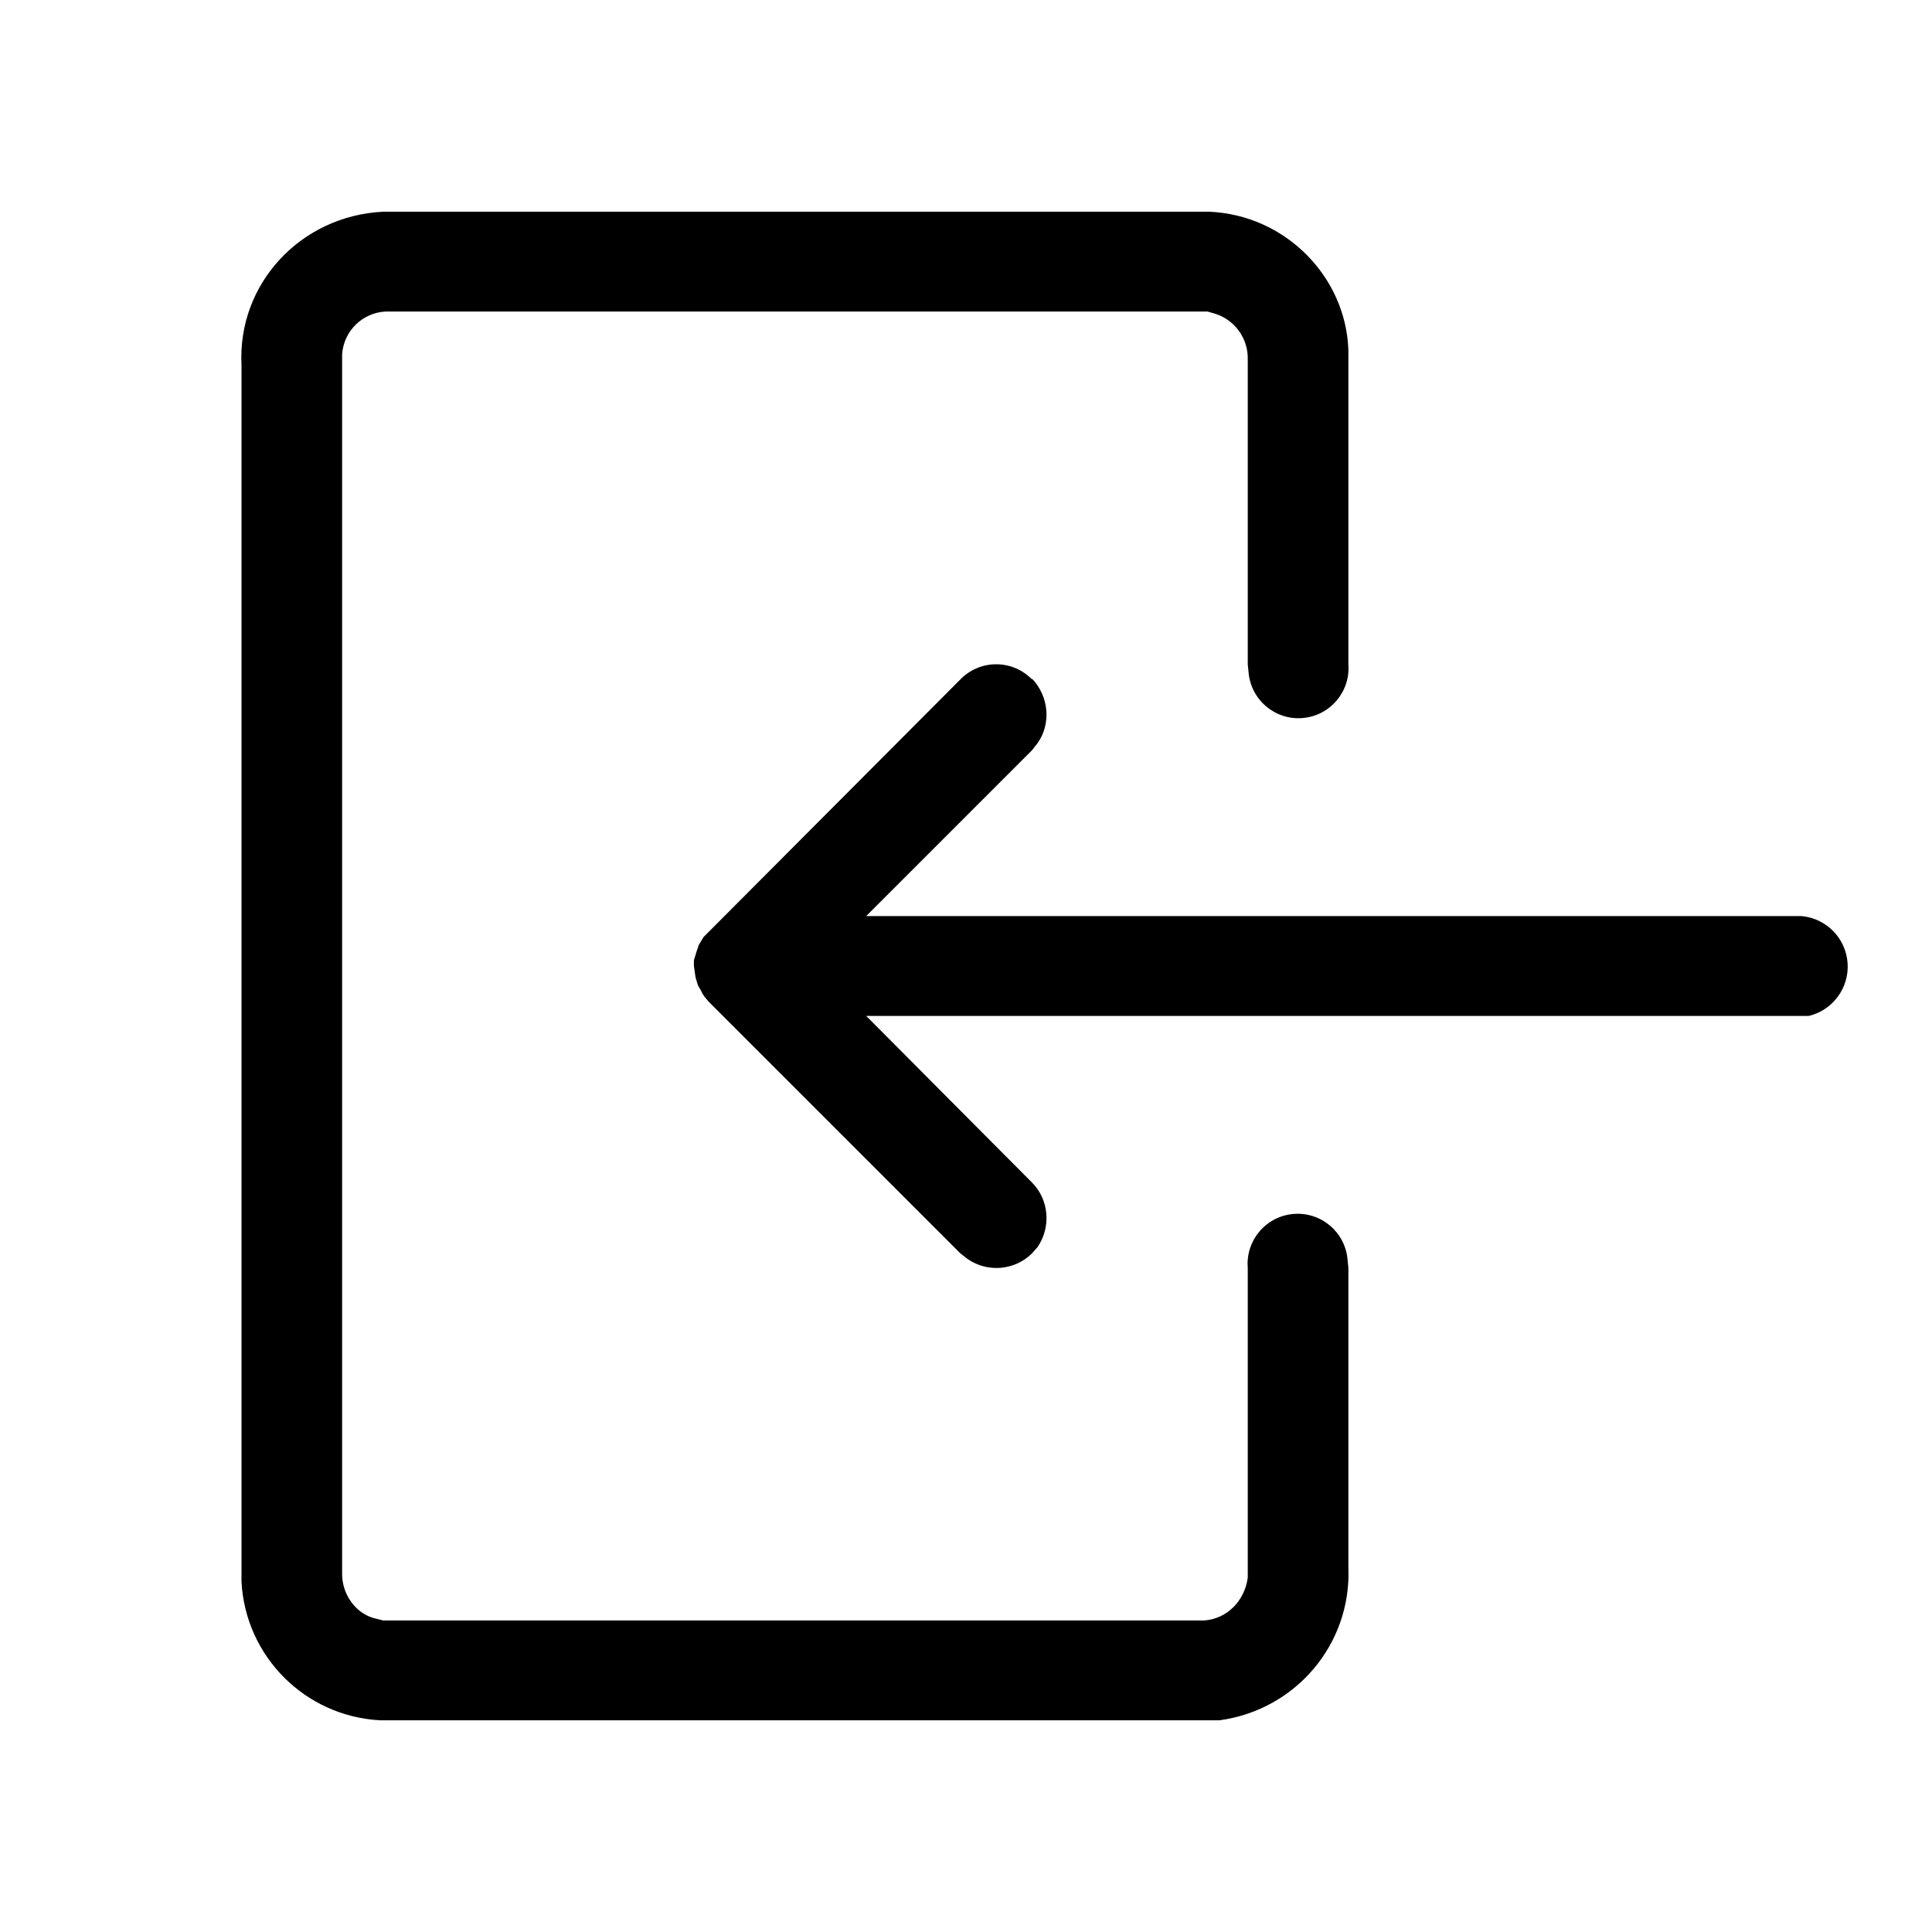
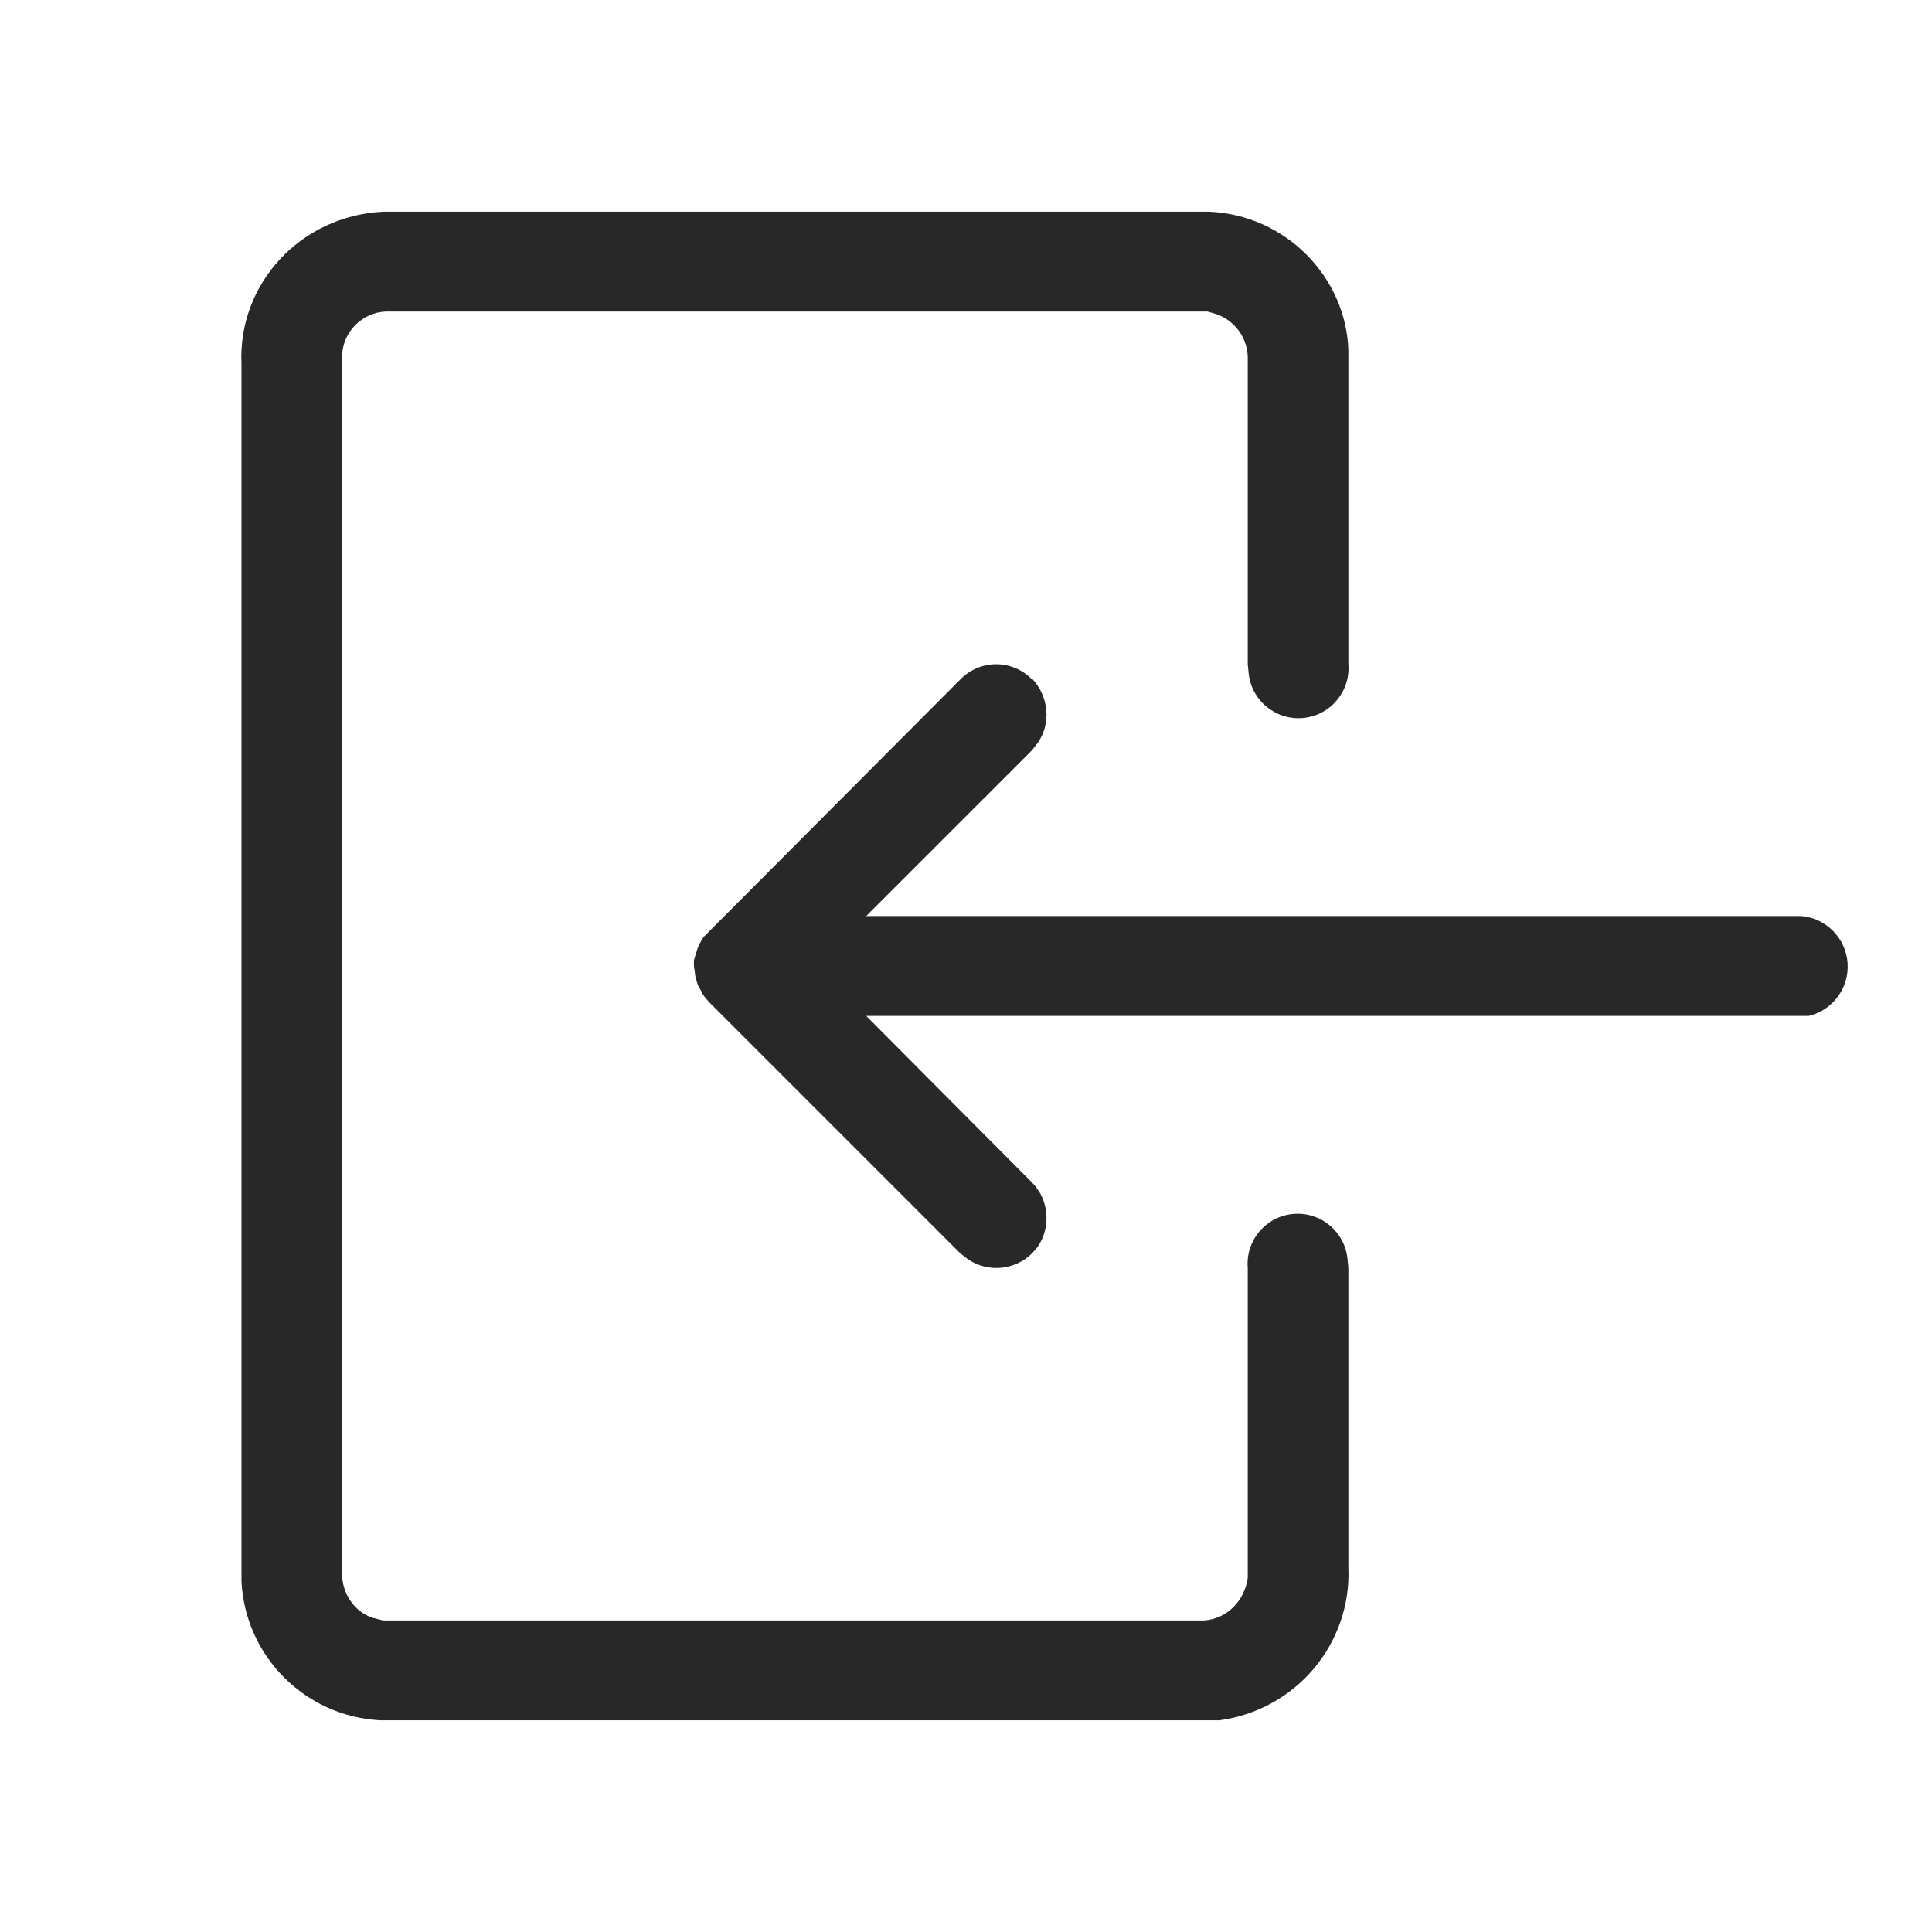
<svg xmlns="http://www.w3.org/2000/svg" width="24" height="24" viewBox="0 0 24 24">
-   <path d="M4.76 2.63h10.26c.95.04 1.7.81 1.73 1.72v3.9a.62.62 0 01-1.24.1l-.01-.1V4.47a.58.58 0 00-.43-.58L15 3.87H4.79a.57.57 0 00-.54.53V19.53c-.01.28.18.53.43.58l.08.02h10.2c.28-.02.5-.24.54-.53v-3.85a.62.62 0 011.24-.1l.01.1v3.72c.04.95-.65 1.77-1.6 1.9H4.72A1.82 1.82 0 013 19.65V4.53c-.05-1 .73-1.85 1.76-1.9zm8.06 5.8c.21.22.24.56.07.8l-.07.09-2.06 2.06h11.62a.63.63 0 01.09 1.24H10.76l2.06 2.07c.21.21.24.55.07.8l-.07.08a.63.63 0 01-.8.07l-.09-.07-3.13-3.13a.63.63 0 01-.05-.06l.06.07a.63.63 0 01-.08-.1l-.02-.04-.04-.07-.03-.1-.02-.14v-.07l.03-.1.03-.09.06-.1.04-.04 3.15-3.16a.62.62 0 01.89 0z" fill="currentColor" fill-rule="evenodd" />
+   <path d="M4.76 2.63h10.26c.95.04 1.7.81 1.73 1.72v3.9a.62.62 0 01-1.24.1l-.01-.1V4.47a.58.58 0 00-.43-.58L15 3.87H4.79a.57.57 0 00-.54.53V19.53c-.01.28.18.53.43.58l.08.02h10.2c.28-.02.5-.24.54-.53v-3.85a.62.62 0 011.24-.1l.01.1v3.72c.04.95-.65 1.77-1.6 1.9H4.72A1.82 1.82 0 013 19.65V4.53c-.05-1 .73-1.85 1.76-1.9zm8.06 5.8c.21.22.24.56.07.8l-.07.09-2.06 2.06h11.62a.63.63 0 01.09 1.24H10.76l2.06 2.07c.21.21.24.55.07.8l-.07.08a.63.63 0 01-.8.07l-.09-.07-3.13-3.13a.63.63 0 01-.05-.06l.06.07a.63.63 0 01-.08-.1l-.02-.04-.04-.07-.03-.1-.02-.14v-.07l.03-.1.03-.09.06-.1.04-.04 3.15-3.16a.62.62 0 01.89 0z" fill="currentColor" fill-rule="evenodd" fill-opacity=".84" />
</svg>
